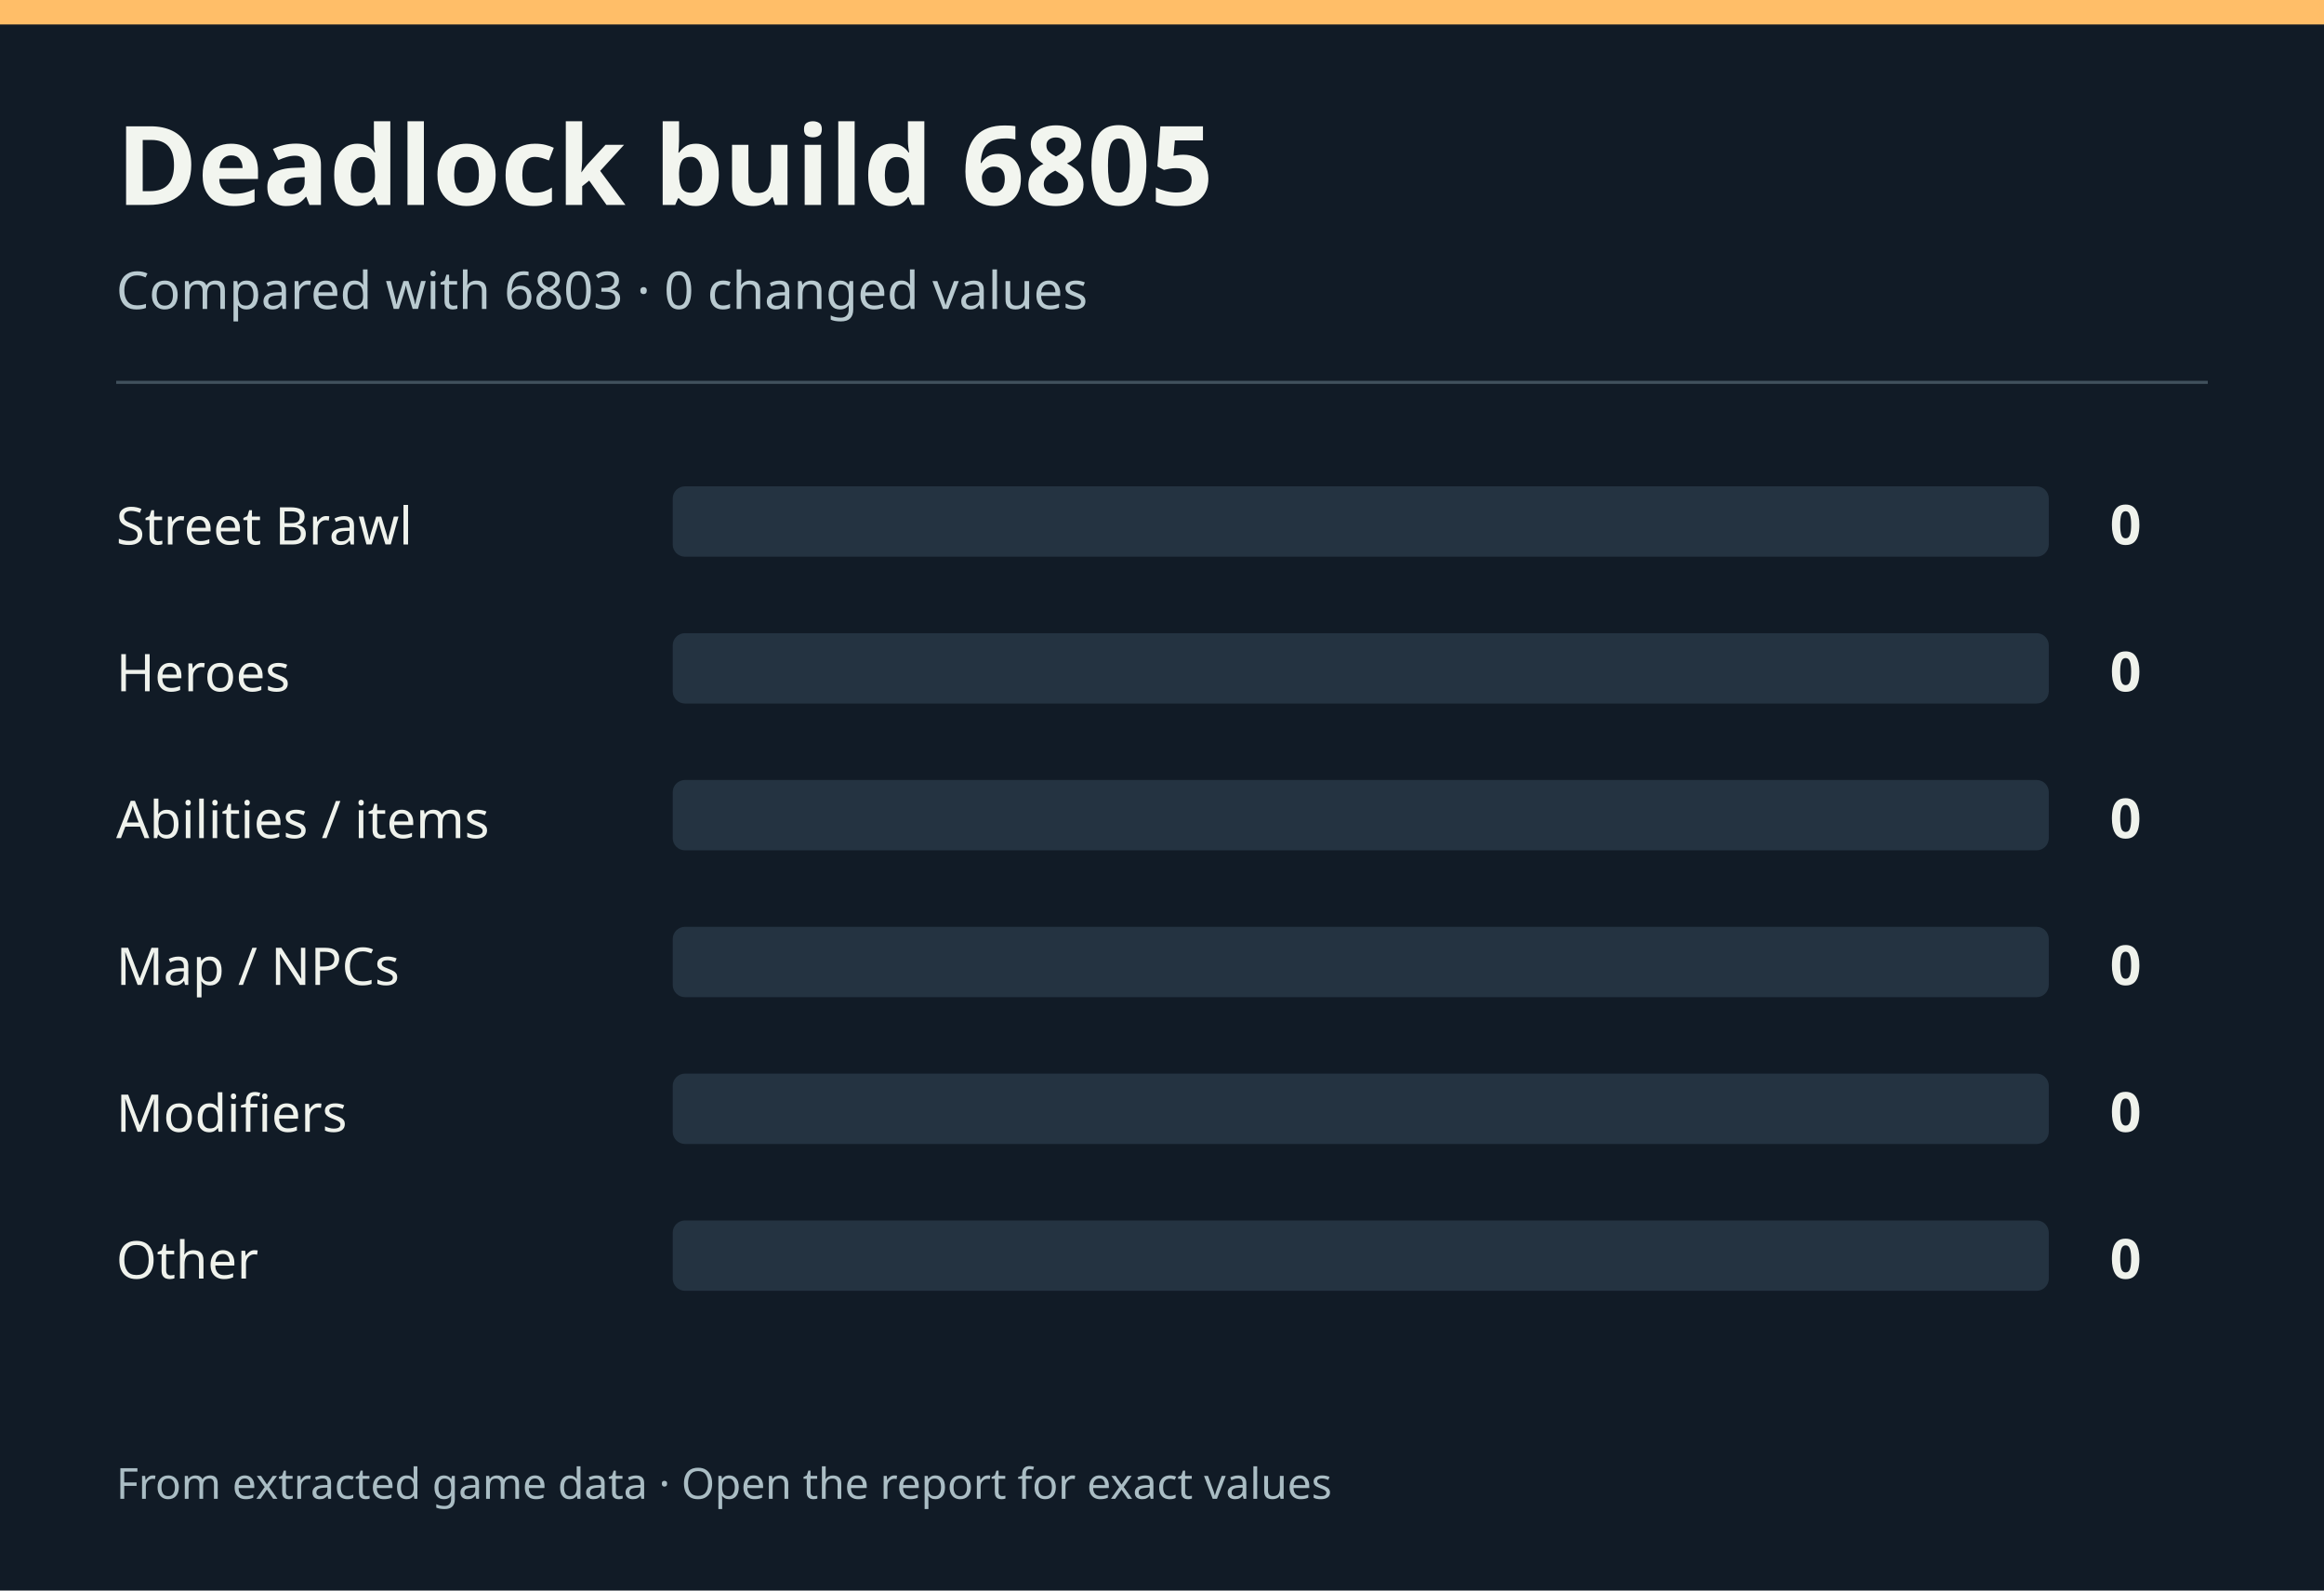
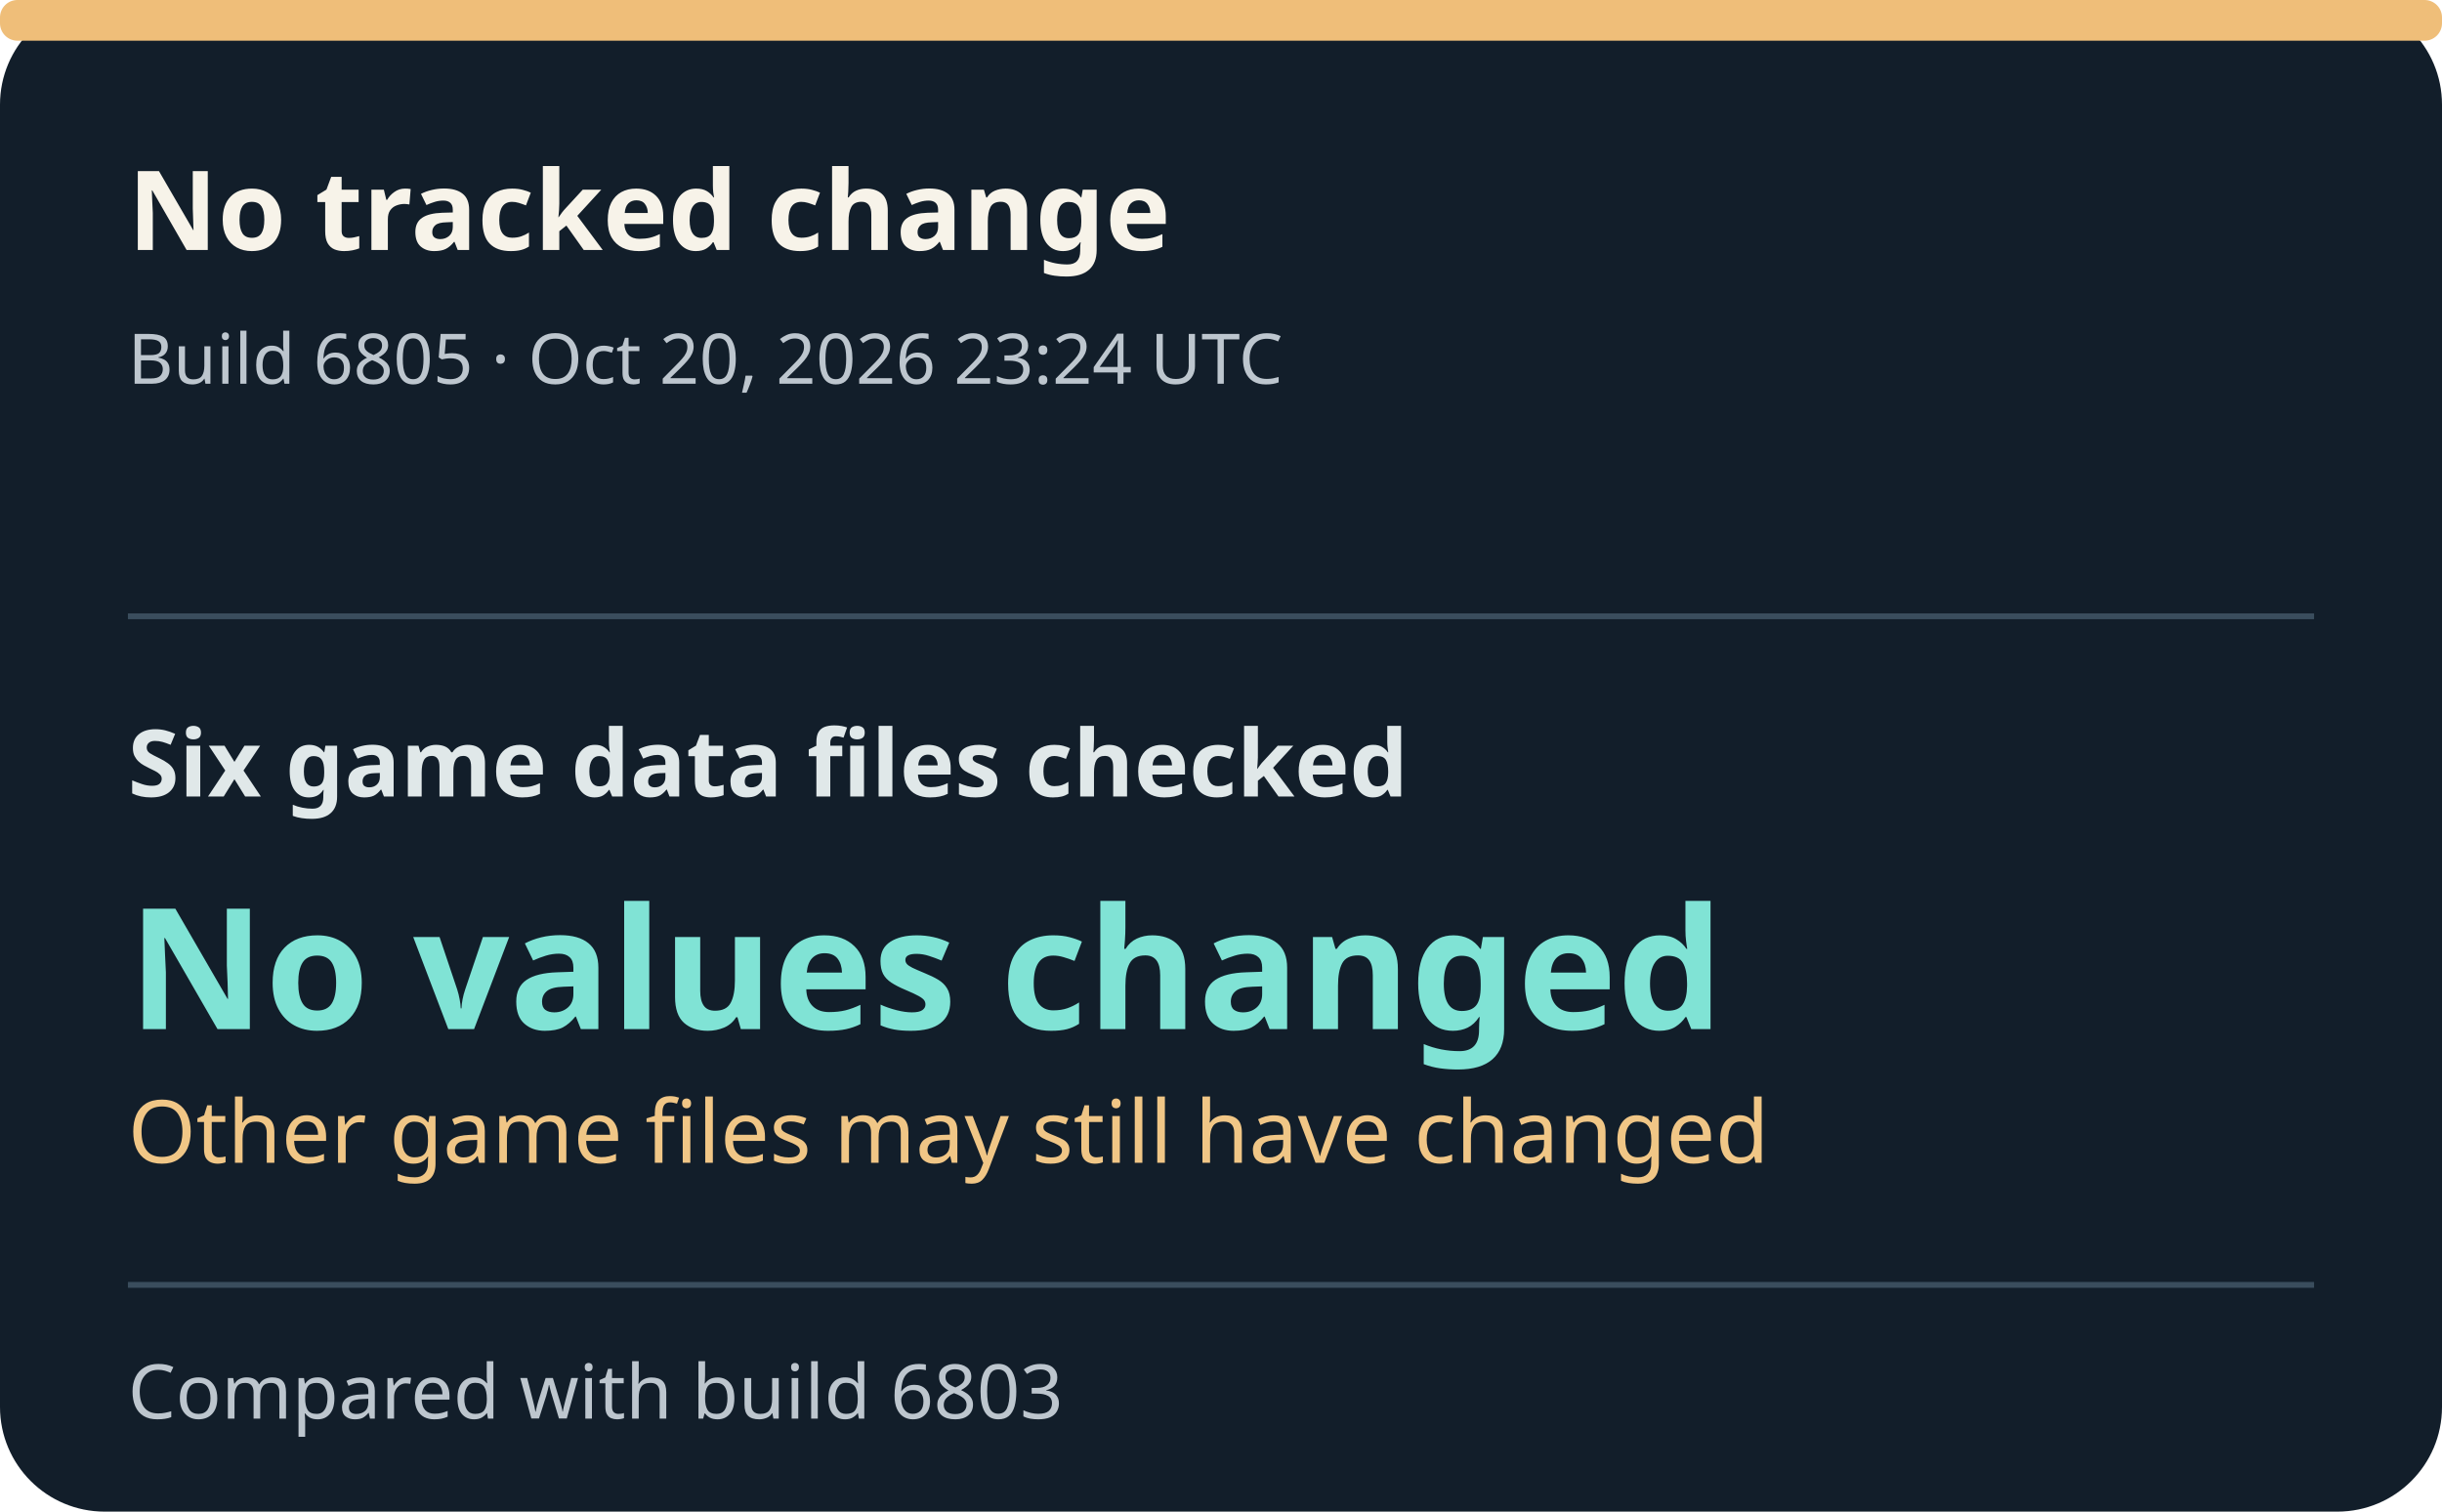
- <svg xmlns="http://www.w3.org/2000/svg" width="760" height="520" viewBox="0 0 760 520" role="img" aria-label="Deadlock build 6805 change summary">
-   <style>.title{font:700 36px system-ui;fill:#f2f5ef}.sub{font:17px system-ui;fill:#b9cad0}.label{font:17px system-ui;fill:#eff2ec}.count{font:700 18px system-ui;fill:#eff2ec}.foot{font:14px system-ui;fill:#aabdc4}</style>
-   <rect width="760" height="520" fill="#111b26" />
-   <rect x="0" width="760" height="8" fill="#ffbe68" />
-   <text x="38" y="67" class="title">Deadlock build 6805</text>
-   <text x="38" y="101" class="sub">Compared with 6803 · 0 changed values</text>
-   <line x1="38" x2="722" y1="125" y2="125" stroke="#41515d" />
-   <text x="38" y="178" class="label">Street Brawl</text>
-   <rect x="220" y="159" width="450" height="23" rx="4" fill="#243341" />
-   <rect x="220" y="159" width="0" height="23" rx="4" fill="#ffbe68" />
-   <text x="690" y="178" class="count">0</text>
-   <text x="38" y="226" class="label">Heroes</text>
-   <rect x="220" y="207" width="450" height="23" rx="4" fill="#243341" />
-   <rect x="220" y="207" width="0" height="23" rx="4" fill="#73d9d1" />
-   <text x="690" y="226" class="count">0</text>
-   <text x="38" y="274" class="label">Abilities / items</text>
-   <rect x="220" y="255" width="450" height="23" rx="4" fill="#243341" />
-   <rect x="220" y="255" width="0" height="23" rx="4" fill="#73d9d1" />
-   <text x="690" y="274" class="count">0</text>
-   <text x="38" y="322" class="label">Map / NPCs</text>
-   <rect x="220" y="303" width="450" height="23" rx="4" fill="#243341" />
-   <rect x="220" y="303" width="0" height="23" rx="4" fill="#73d9d1" />
-   <text x="690" y="322" class="count">0</text>
-   <text x="38" y="370" class="label">Modifiers</text>
-   <rect x="220" y="351" width="450" height="23" rx="4" fill="#243341" />
-   <rect x="220" y="351" width="0" height="23" rx="4" fill="#73d9d1" />
-   <text x="690" y="370" class="count">0</text>
-   <text x="38" y="418" class="label">Other</text>
-   <rect x="220" y="399" width="450" height="23" rx="4" fill="#243341" />
-   <rect x="220" y="399" width="0" height="23" rx="4" fill="#73d9d1" />
-   <text x="690" y="418" class="count">0</text>
-   <text x="38" y="490" class="foot">From extracted game data · Open the report for exact values</text>
+ <svg xmlns="http://www.w3.org/2000/svg" width="420" height="260" viewBox="0 0 420 260" role="img" aria-label="Build 6805: No values changed.">
+   <style>text{font-family:system-ui,sans-serif}.title{font-size:19px;font-weight:700;fill:#f7f3e9}.meta{font-size:12px;fill:#bdc6ce}.field{font-size:16px;font-weight:600;fill:#e0e8e9}.value{font-size:29px;font-weight:750;fill:#80e3d5}.detail{font-size:15px;fill:#f0c686}.foot{font-size:13px;fill:#bdc6ce}</style>
+   <rect width="420" height="260" rx="18" fill="#121e2a" />
+   <rect x="0" y="0" width="420" height="7" rx="3" fill="#efbe79" />
+   <text x="22" y="43" class="title">No tracked change</text>
+   <text x="22" y="66" class="meta">Build 6805 · Oct 20, 2026 23:24 UTC</text>
+   <line x1="22" x2="398" y1="106" y2="106" stroke="#3a4d5d" />
+   <text x="22" y="137" class="field">Six game data files checked</text>
+   <text x="22" y="177" class="value">No values changed</text>
+   <text x="22" y="200" class="detail">Other game files may still have changed</text>
+   <line x1="22" x2="398" y1="221" y2="221" stroke="#3a4d5d" />
+   <text x="22" y="244" class="foot">Compared with build 6803</text>
</svg>
